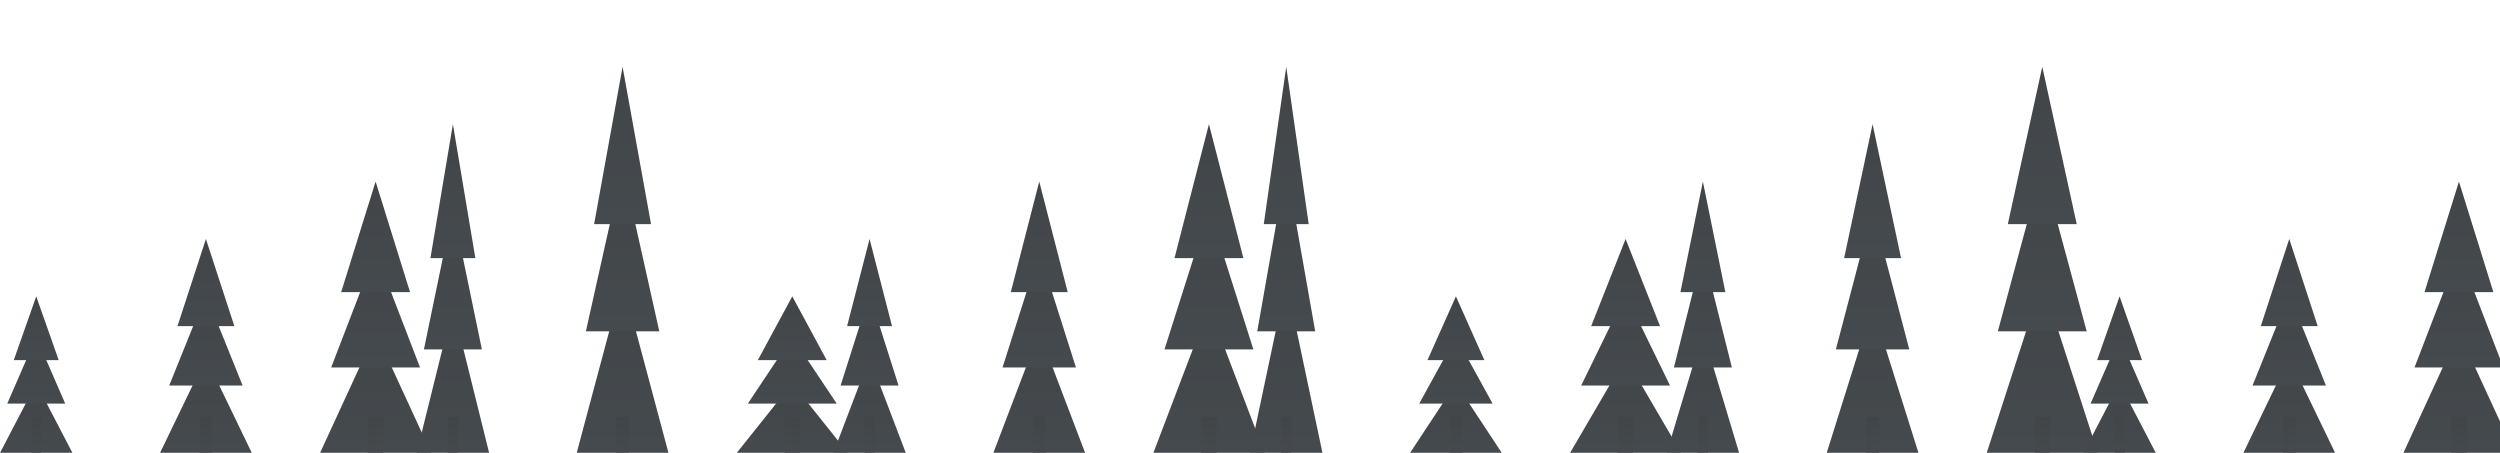
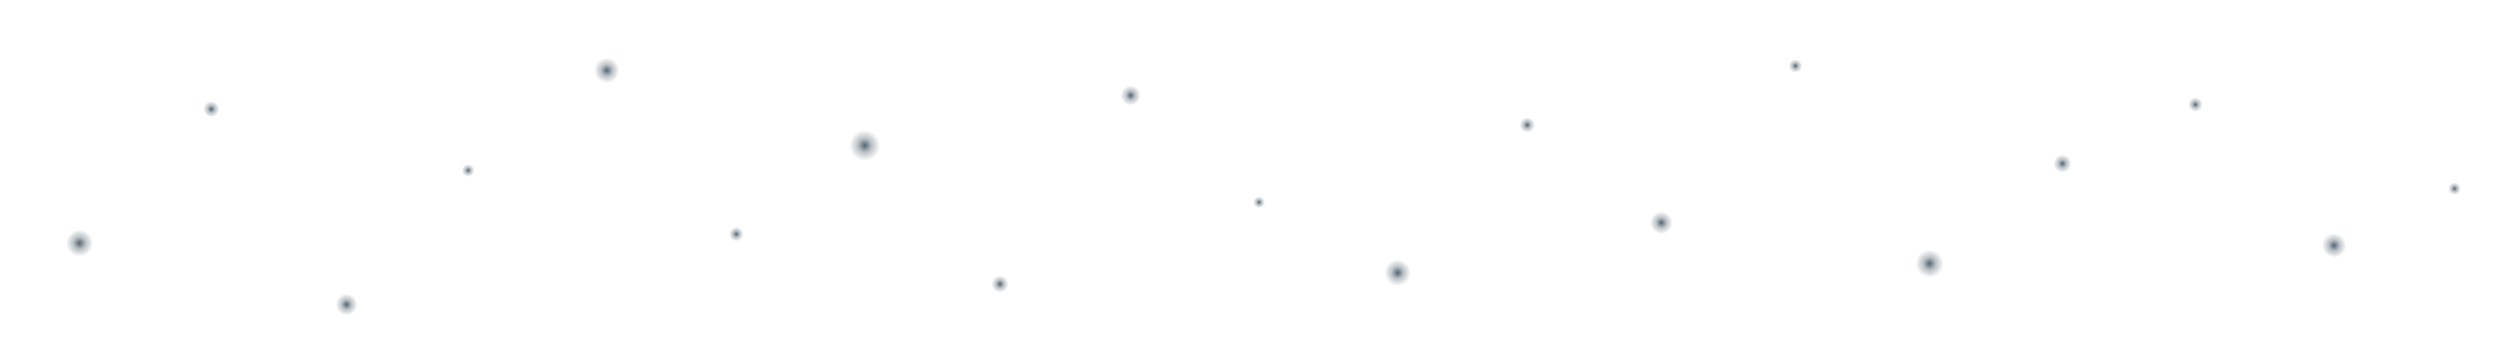
- <svg xmlns="http://www.w3.org/2000/svg" width="1656" height="300" viewBox="0 0 1656 300" preserveAspectRatio="xMidYMax slice">
+ <svg xmlns="http://www.w3.org/2000/svg" width="2200" height="300" viewBox="0 0 2200 300" preserveAspectRatio="xMidYMax slice">
  <defs>
-     <linearGradient id="n36" x1="0" y1="0" x2="0" y2="1">
-       <stop offset="0%" stop-color="#383c3f" />
-       <stop offset="100%" stop-color="#3c4145" />
-     </linearGradient>
+     <radialGradient id="n30">
+       <stop offset="0%" stop-color="#384b5a" stop-opacity="0.85" />
+       <stop offset="45%" stop-color="#384b5a" stop-opacity="0.340" />
+       <stop offset="100%" stop-color="#384b5a" stop-opacity="0" />
+     </radialGradient>
  </defs>
-   <g fill="url(#n36)" opacity="0.95">
-     <path d="M0 300 l24 -46.08 l24 46.08 z" />
-     <path d="M4.8 267.36 l19.2 -44.16 l19.2 44.16 z" />
-     <path d="M9.12 238.56 l14.88 -42.24 l14.88 42.24 z" />
-     <rect x="20.64" y="276" width="6.72" height="26" />
-     <path d="M106 300 l30.4 -62.976 l30.4 62.976 z" />
-     <path d="M112.08 255.392 l24.32 -60.352 l24.32 60.352 z" />
-     <path d="M117.552 216.032 l18.848 -57.728 l18.848 57.728 z" />
-     <rect x="132.144" y="276" width="8.512" height="26" />
-     <path d="M212 300 l36.8 -79.872 l36.8 79.872 z" />
-     <path d="M219.36 243.424 l29.44 -76.544 l29.44 76.544 z" />
-     <path d="M225.984 193.504 l22.816 -73.216 l22.816 73.216 z" />
-     <rect x="243.648" y="276" width="10.304" height="26" />
-     <path d="M276 300 l24 -96.768 l24 96.768 z" />
-     <path d="M280.8 231.456 l19.2 -92.736 l19.2 92.736 z" />
-     <path d="M285.12 170.976 l14.88 -88.704 l14.88 88.704 z" />
-     <rect x="296.64" y="276" width="6.72" height="26" />
-     <path d="M382 300 l30.4 -113.664 l30.4 113.664 z" />
-     <path d="M388.08 219.488 l24.32 -108.928 l24.32 108.928 z" />
-     <path d="M393.552 148.448 l18.848 -104.192 l18.848 104.192 z" />
-     <rect x="408.144" y="276" width="8.512" height="26" />
-     <path d="M488 300 l36.8 -46.08 l36.8 46.08 z" />
-     <path d="M495.36 267.36 l29.44 -44.16 l29.44 44.16 z" />
-     <path d="M501.984 238.56 l22.816 -42.24 l22.816 42.24 z" />
-     <rect x="519.648" y="276" width="10.304" height="26" />
-     <path d="M552 300 l24 -62.976 l24 62.976 z" />
-     <path d="M556.8 255.392 l19.2 -60.352 l19.2 60.352 z" />
-     <path d="M561.12 216.032 l14.88 -57.728 l14.88 57.728 z" />
-     <rect x="572.64" y="276" width="6.72" height="26" />
-     <path d="M658 300 l30.4 -79.872 l30.4 79.872 z" />
-     <path d="M664.08 243.424 l24.32 -76.544 l24.32 76.544 z" />
-     <path d="M669.552 193.504 l18.848 -73.216 l18.848 73.216 z" />
-     <rect x="684.144" y="276" width="8.512" height="26" />
-     <path d="M764 300 l36.8 -96.768 l36.8 96.768 z" />
-     <path d="M771.36 231.456 l29.44 -92.736 l29.44 92.736 z" />
-     <path d="M777.984 170.976 l22.816 -88.704 l22.816 88.704 z" />
-     <rect x="795.648" y="276" width="10.304" height="26" />
-     <path d="M828 300 l24 -113.664 l24 113.664 z" />
-     <path d="M832.8 219.488 l19.2 -108.928 l19.2 108.928 z" />
-     <path d="M837.12 148.448 l14.88 -104.192 l14.88 104.192 z" />
-     <rect x="848.64" y="276" width="6.72" height="26" />
-     <path d="M934 300 l30.4 -46.08 l30.4 46.08 z" />
-     <path d="M940.08 267.36 l24.32 -44.16 l24.32 44.16 z" />
-     <path d="M945.552 238.56 l18.848 -42.24 l18.848 42.24 z" />
-     <rect x="960.144" y="276" width="8.512" height="26" />
-     <path d="M1040 300 l36.8 -62.976 l36.8 62.976 z" />
-     <path d="M1047.36 255.392 l29.44 -60.352 l29.44 60.352 z" />
-     <path d="M1053.984 216.032 l22.816 -57.728 l22.816 57.728 z" />
-     <rect x="1071.648" y="276" width="10.304" height="26" />
-     <path d="M1104 300 l24 -79.872 l24 79.872 z" />
-     <path d="M1108.8 243.424 l19.2 -76.544 l19.2 76.544 z" />
-     <path d="M1113.12 193.504 l14.88 -73.216 l14.88 73.216 z" />
-     <rect x="1124.64" y="276" width="6.72" height="26" />
-     <path d="M1210 300 l30.4 -96.768 l30.4 96.768 z" />
-     <path d="M1216.08 231.456 l24.32 -92.736 l24.32 92.736 z" />
-     <path d="M1221.552 170.976 l18.848 -88.704 l18.848 88.704 z" />
-     <rect x="1236.144" y="276" width="8.512" height="26" />
-     <path d="M1316 300 l36.8 -113.664 l36.8 113.664 z" />
-     <path d="M1323.36 219.488 l29.44 -108.928 l29.44 108.928 z" />
-     <path d="M1329.984 148.448 l22.816 -104.192 l22.816 104.192 z" />
-     <rect x="1347.648" y="276" width="10.304" height="26" />
-     <path d="M1380 300 l24 -46.08 l24 46.08 z" />
-     <path d="M1384.8 267.36 l19.2 -44.16 l19.2 44.16 z" />
-     <path d="M1389.12 238.56 l14.88 -42.24 l14.88 42.24 z" />
-     <rect x="1400.64" y="276" width="6.72" height="26" />
-     <path d="M1486 300 l30.4 -62.976 l30.4 62.976 z" />
-     <path d="M1492.08 255.392 l24.32 -60.352 l24.32 60.352 z" />
-     <path d="M1497.552 216.032 l18.848 -57.728 l18.848 57.728 z" />
-     <rect x="1512.144" y="276" width="8.512" height="26" />
-     <path d="M1592 300 l36.8 -79.872 l36.8 79.872 z" />
-     <path d="M1599.36 243.424 l29.44 -76.544 l29.44 76.544 z" />
-     <path d="M1605.984 193.504 l22.816 -73.216 l22.816 73.216 z" />
-     <rect x="1623.648" y="276" width="10.304" height="26" />
-   </g>
+   <circle cx="70" cy="214" r="12" fill="url(#n30)" />
+   <circle cx="186" cy="96" r="7.2" fill="url(#n30)" />
+   <circle cx="305" cy="268" r="9.6" fill="url(#n30)" />
+   <circle cx="412" cy="150" r="5.6" fill="url(#n30)" />
+   <circle cx="534" cy="62" r="11.2" fill="url(#n30)" />
+   <circle cx="648" cy="206" r="6.4" fill="url(#n30)" />
+   <circle cx="761" cy="128" r="13.6" fill="url(#n30)" />
+   <circle cx="880" cy="250" r="7.6" fill="url(#n30)" />
+   <circle cx="995" cy="84" r="8.8" fill="url(#n30)" />
+   <circle cx="1108" cy="178" r="5.2" fill="url(#n30)" />
+   <circle cx="1230" cy="240" r="11.6" fill="url(#n30)" />
+   <circle cx="1344" cy="110" r="6.8" fill="url(#n30)" />
+   <circle cx="1462" cy="196" r="10" fill="url(#n30)" />
+   <circle cx="1580" cy="58" r="6" fill="url(#n30)" />
+   <circle cx="1698" cy="232" r="12.4" fill="url(#n30)" />
+   <circle cx="1815" cy="144" r="8" fill="url(#n30)" />
+   <circle cx="1932" cy="92" r="6.4" fill="url(#n30)" />
+   <circle cx="2054" cy="216" r="10.8" fill="url(#n30)" />
+   <circle cx="2160" cy="166" r="5.6" fill="url(#n30)" />
</svg>
